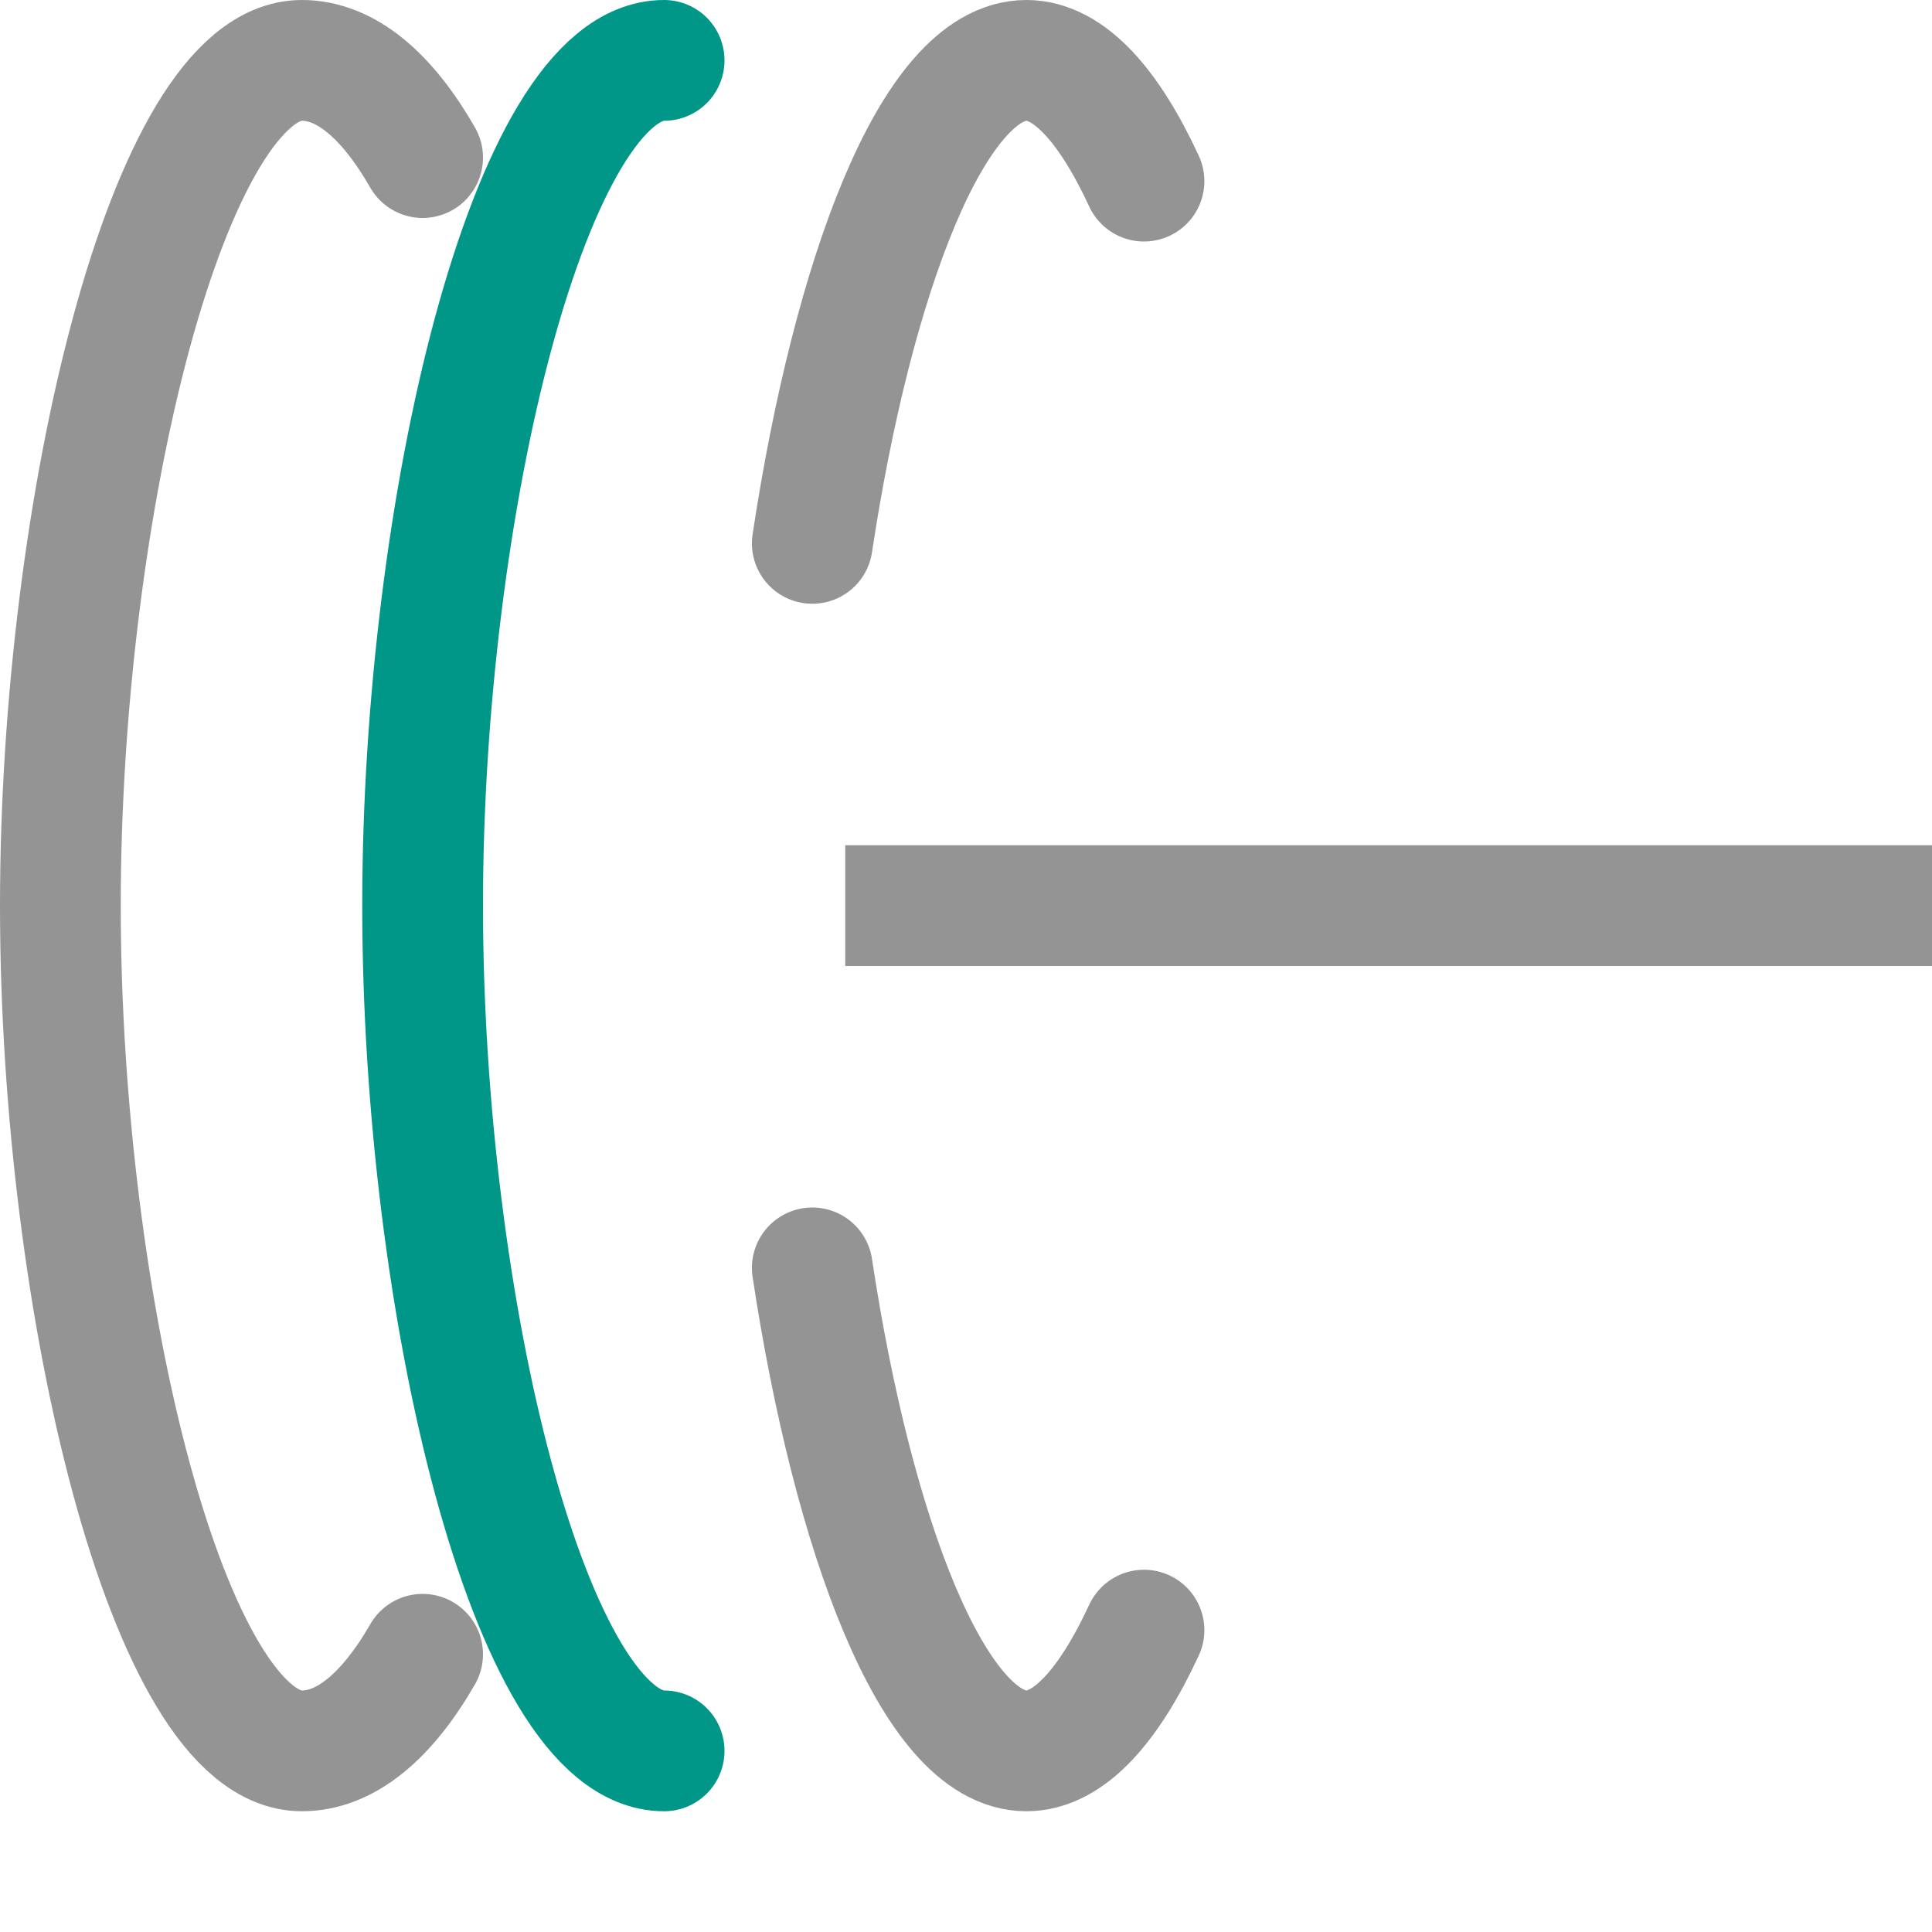
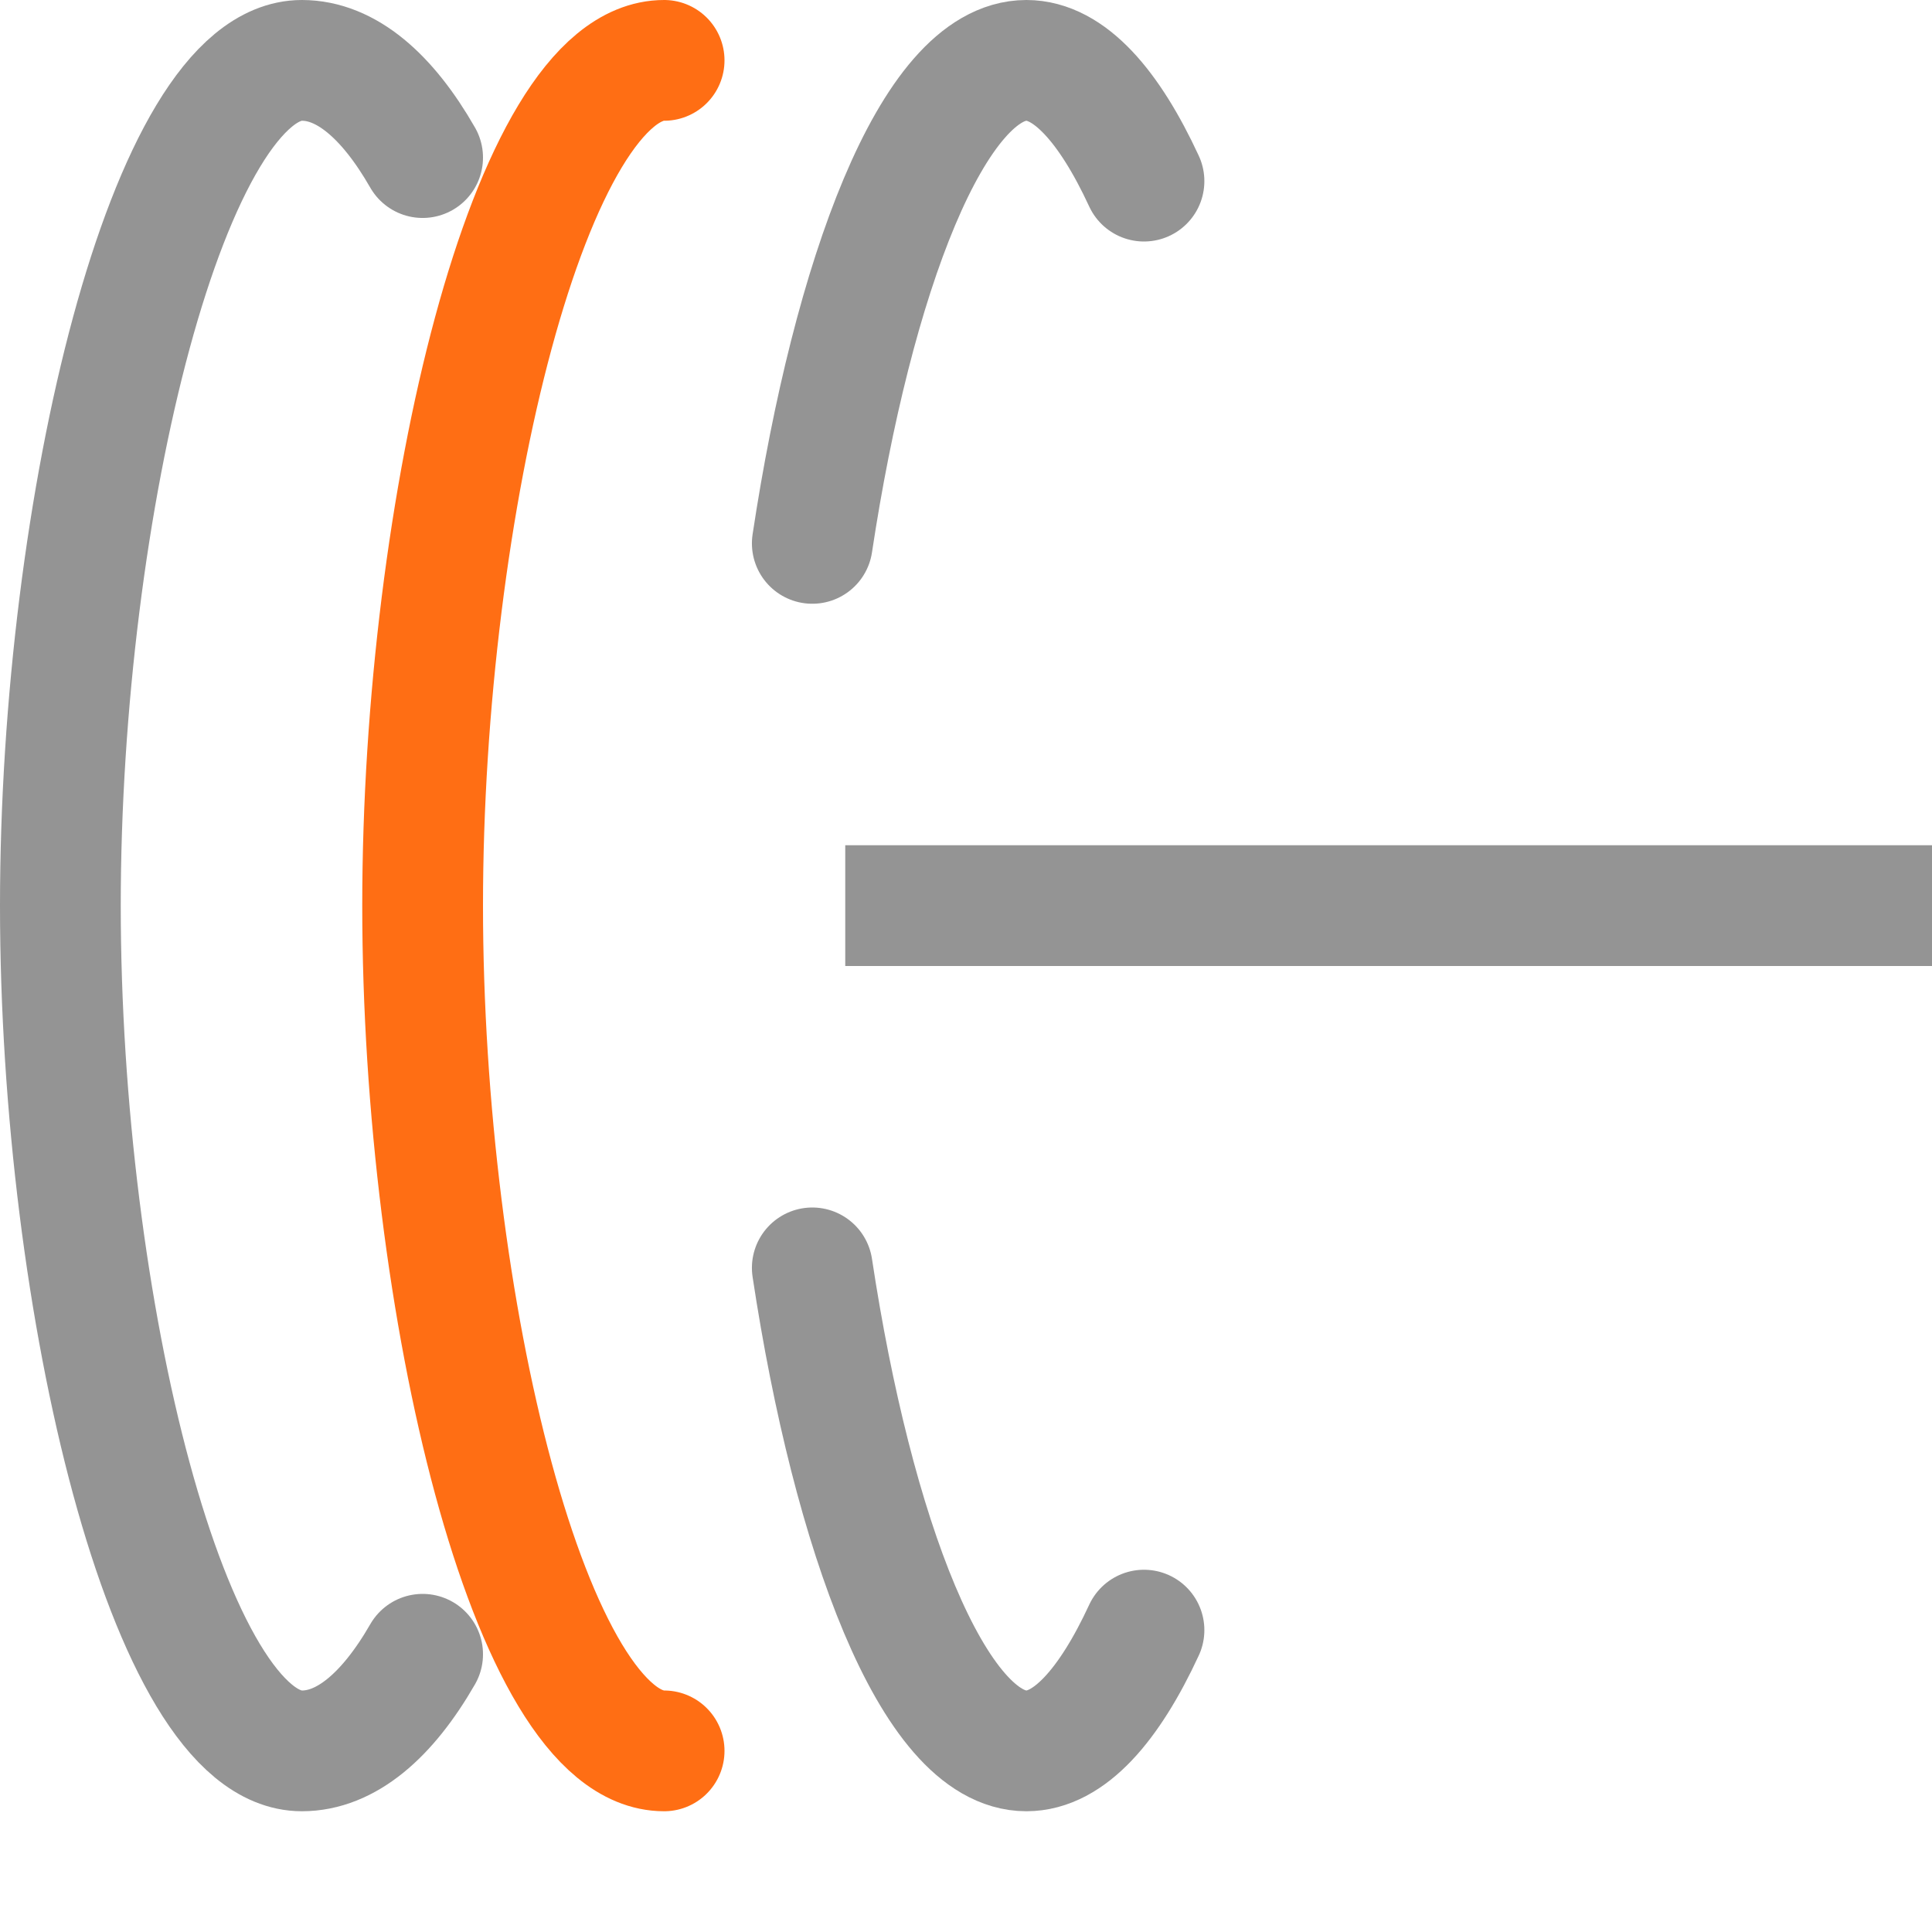
<svg xmlns="http://www.w3.org/2000/svg" width="16" height="16" viewBox="0 0 16 16">
-   <path d="M5.5,14.5c-1.105,0-2-3.686-2-7s.895-7,2-7" style="fill:none;stroke:#009688;stroke-linecap:round;stroke-linejoin:round" />
+   <path d="M5.5,14.5c-1.105,0-2-3.686-2-7s.895-7,2-7" style="fill:none;stroke:#FF6E14;stroke-linecap:round;stroke-linejoin:round" />
  <line x1="7.5" y1="7.5" x2="15.5" y2="7.5" style="fill:none;stroke:#949494;stroke-linecap:square;stroke-linejoin:round" />
  <path d="M3.5,13.7c-.294.511-.636.8-1,.8-1.1,0-2-3.686-2-7s.9-7,2-7c.365,0,.707.293,1,.805" style="fill:none;stroke:#949494;stroke-linecap:round;stroke-linejoin:round" />
  <path d="M6.727,4.5c.334-2.208,1-4,1.773-4,.354,0,.686.378.974,1" style="fill:none;stroke:#949494;stroke-linecap:round;stroke-linejoin:round" />
  <path d="M9.474,13.5c-.288.622-.62,1-.974,1-.77,0-1.439-1.792-1.773-4" style="fill:none;stroke:#949494;stroke-linecap:round;stroke-linejoin:round" />
</svg>
